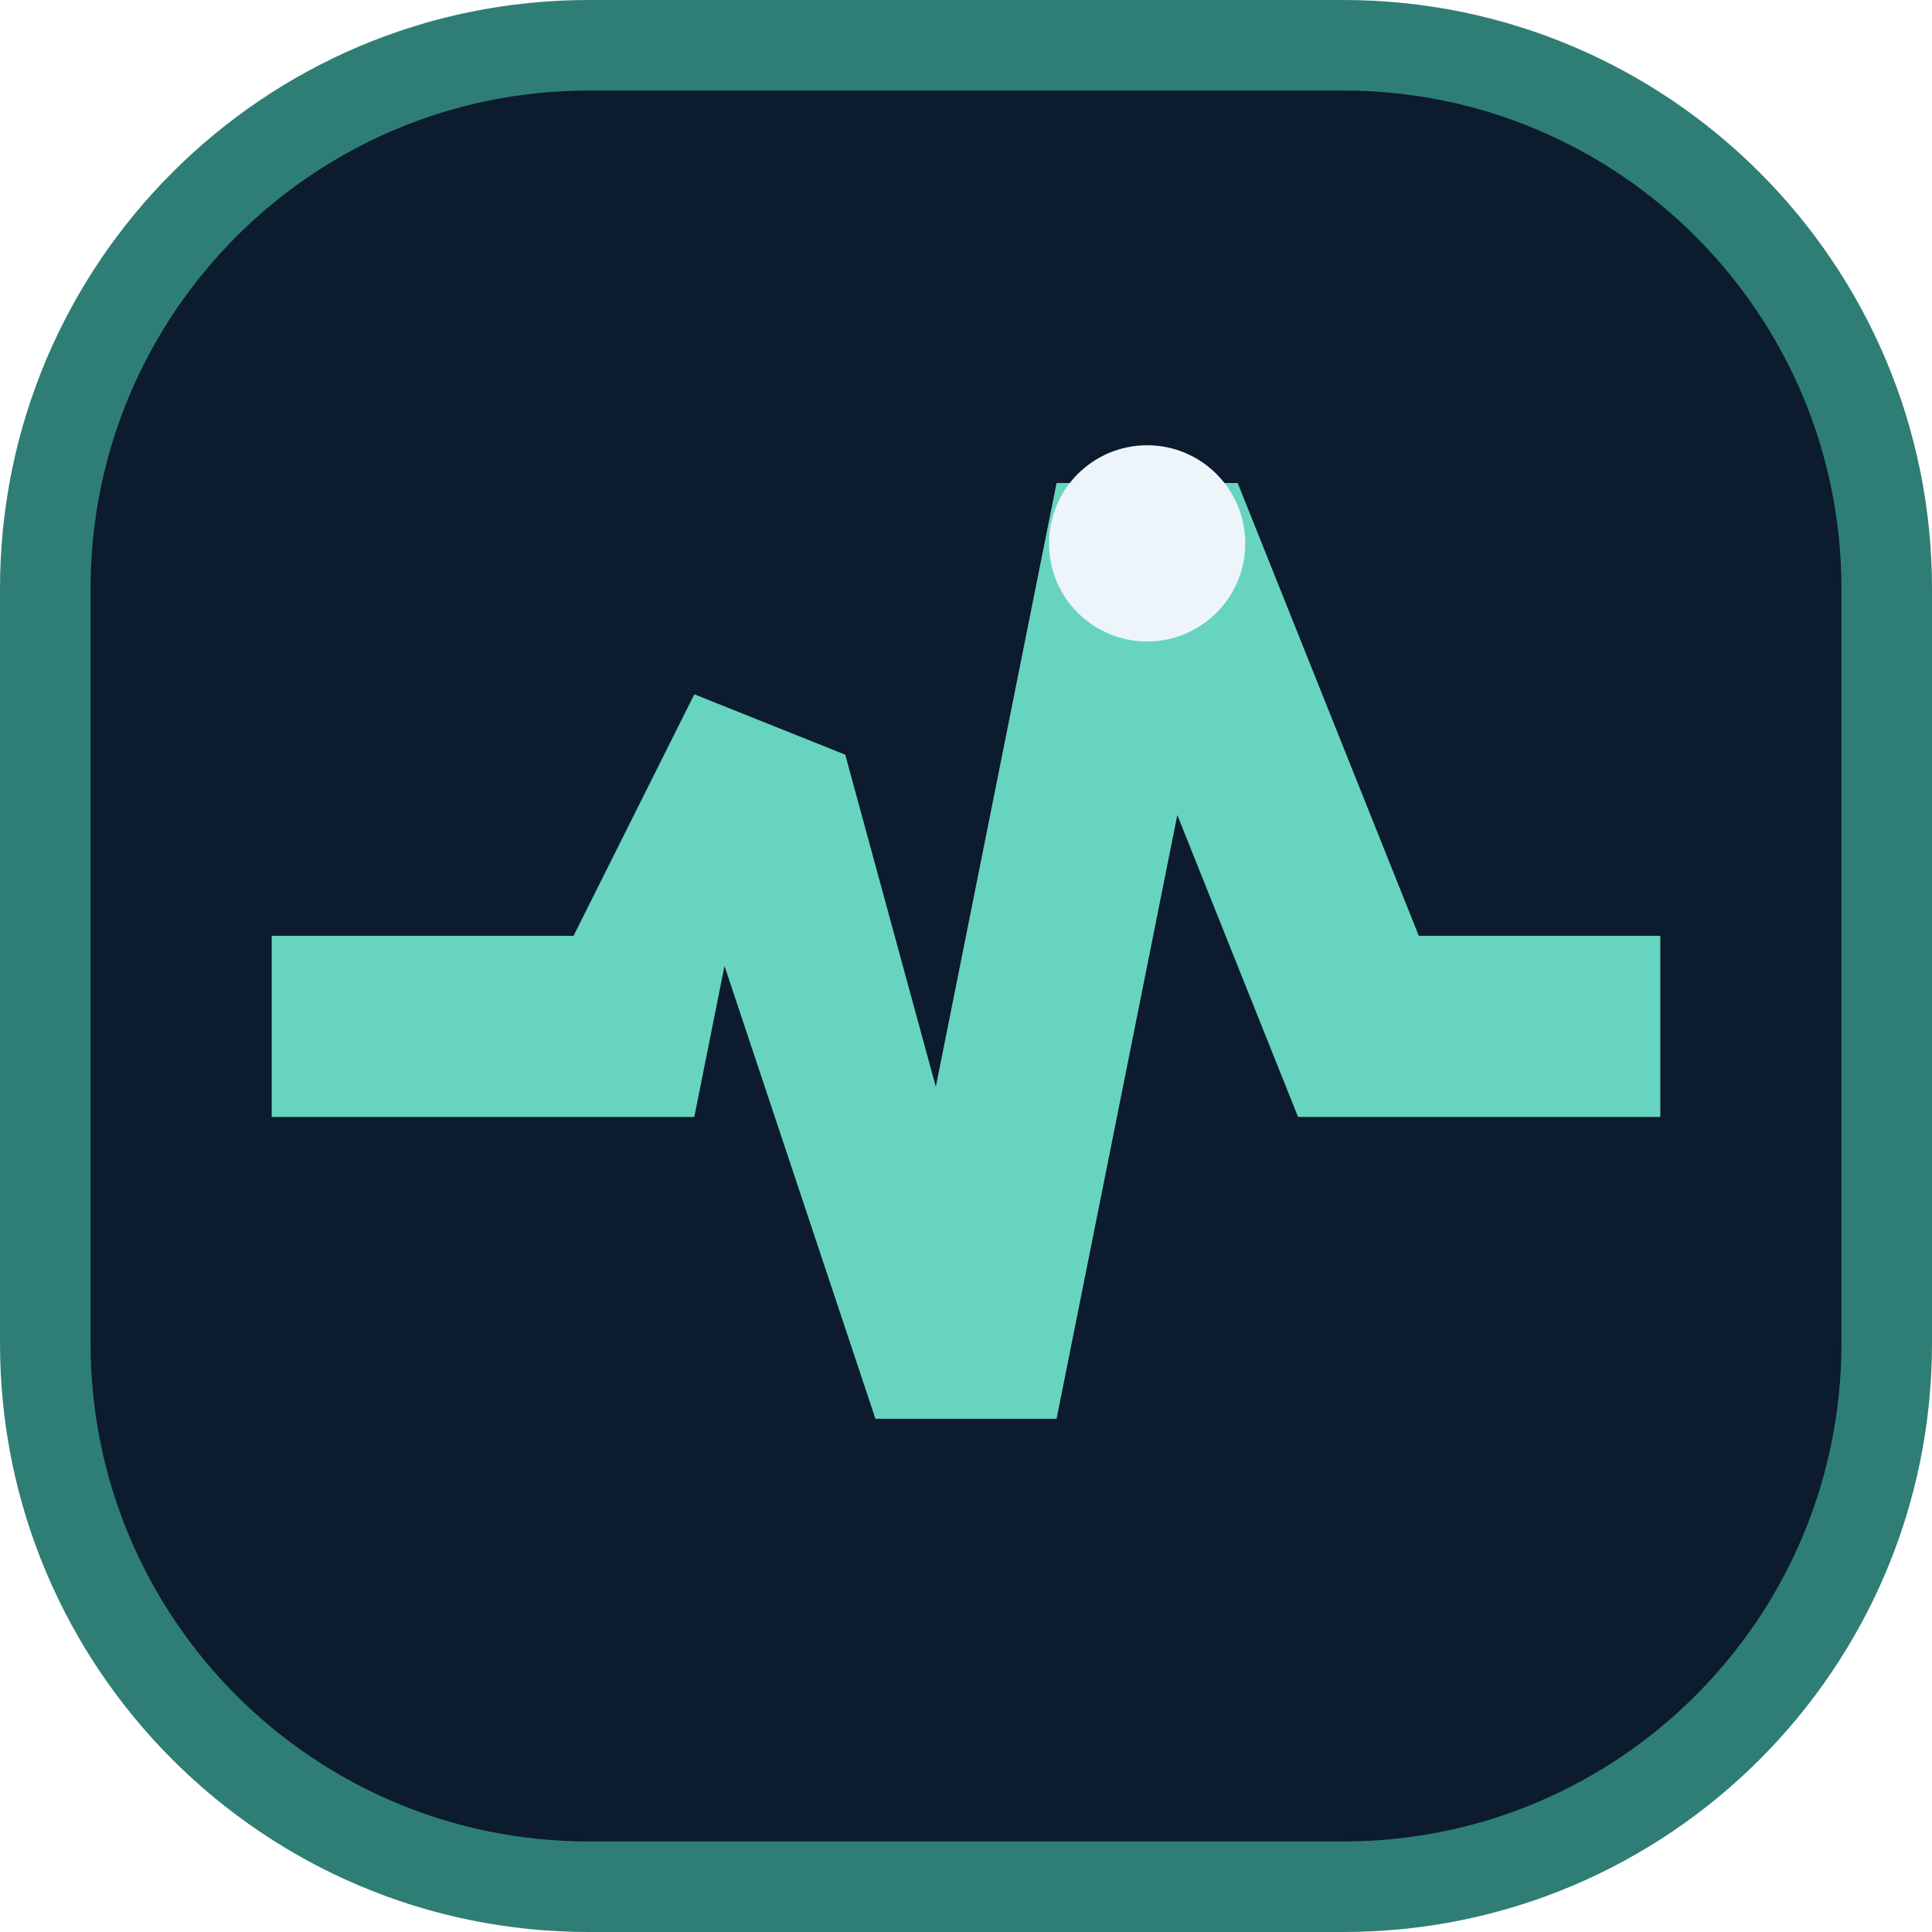
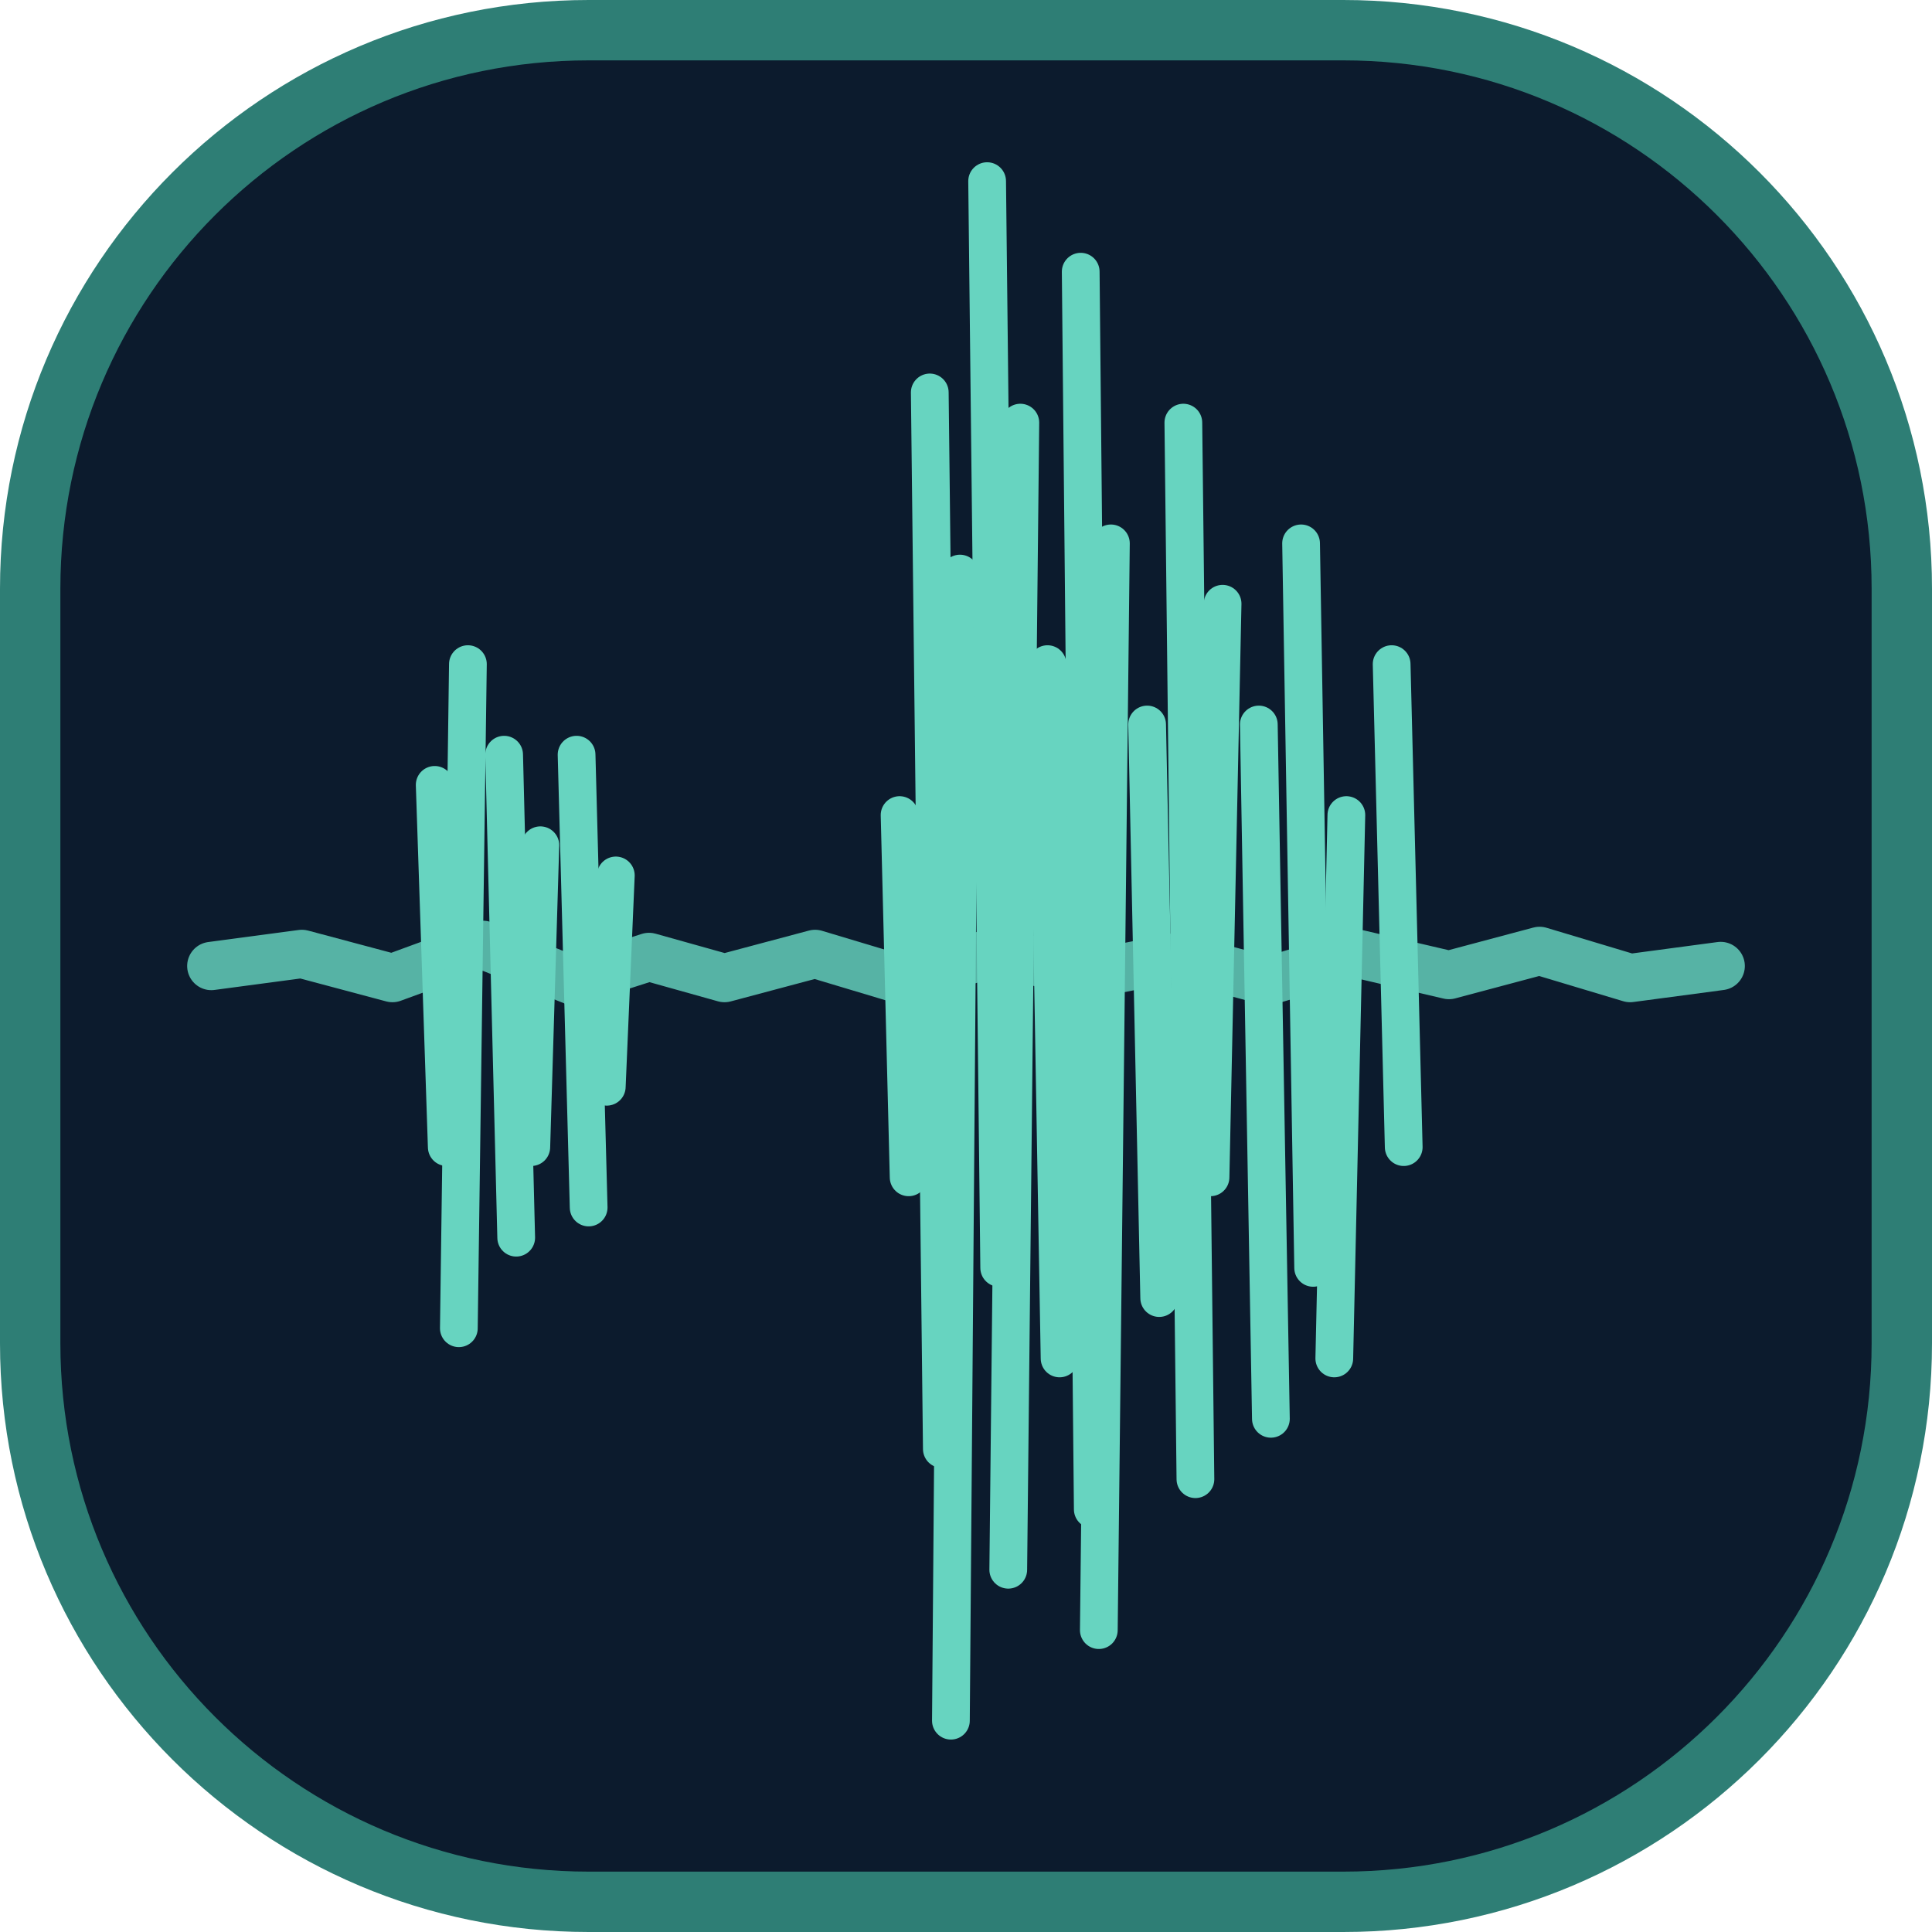
<svg xmlns="http://www.w3.org/2000/svg" viewBox="0 0 64 64" role="img" aria-labelledby="title">
-   <rect x="0" y="0" width="64" height="64" rx="19.5" fill="#2e7e75" />
-   <rect x="3" y="3" width="58" height="58" rx="16.5" fill="#0c1b2d" />
-   <path d="M9 31h10l4-8 5 2 3 11 4-20h6l6 15h8v6H43l-4-10-4 20h-6l-5-15-1 5H9Z" fill="#67d4c0" />
-   <circle cx="38" cy="18" r="3.25" fill="#edf5fb" />
+   <rect x="1" y="1" width="62" height="62" rx="18.5" fill="#0c1b2d" stroke="#2e7e75" stroke-width="2" />
+   <polyline fill="none" stroke="#67d4c0" stroke-width="1.6" stroke-linecap="round" stroke-linejoin="round" opacity="0.82" points="     7,32 10,31.6 13,32.4 16,31.3 19,32.5 21.5,31.7     24,32.4 27,31.6 30,32.5 33,31.5 36,32.3 39,31.7     42,32.5 45,31.6 48,32.3 51,31.5 54,32.4 57,32   " />
+   <g stroke="#67d4c0" stroke-width="1.25" stroke-linecap="round">
+     <line x1="14.4" y1="26" x2="14.8" y2="38" />
+     <line x1="15.5" y1="22" x2="15.2" y2="44" />
+     <line x1="16.7" y1="25" x2="17.1" y2="41" />
+     <line x1="17.9" y1="28" x2="17.6" y2="38" />
+     <line x1="19.1" y1="25" x2="19.5" y2="40" />
+     <line x1="20.4" y1="29" x2="20.1" y2="36" />
+     <line x1="29.8" y1="27" x2="30.1" y2="39" />
+     <line x1="30.8" y1="13" x2="31.2" y2="48" />
+     <line x1="31.8" y1="19" x2="31.5" y2="57" />
+     <line x1="32.7" y1="6" x2="33.1" y2="42" />
+     <line x1="33.8" y1="14" x2="33.4" y2="52" />
+     <line x1="34.7" y1="22" x2="35.1" y2="45" />
+     <line x1="35.8" y1="9" x2="36.2" y2="50" />
+     <line x1="36.8" y1="18" x2="36.4" y2="54" />
+     <line x1="38" y1="24" x2="38.4" y2="43" />
+     <line x1="39.2" y1="14" x2="39.6" y2="49" />
+     <line x1="40.5" y1="20" x2="40.1" y2="39" />
+     <line x1="41.7" y1="24" x2="42.1" y2="47" />
+     <line x1="43.1" y1="18" x2="43.5" y2="42" />
+     <line x1="44.6" y1="27" x2="44.2" y2="45" />
+     <line x1="46.1" y1="22" x2="46.5" y2="38" />
+   </g>
</svg>
